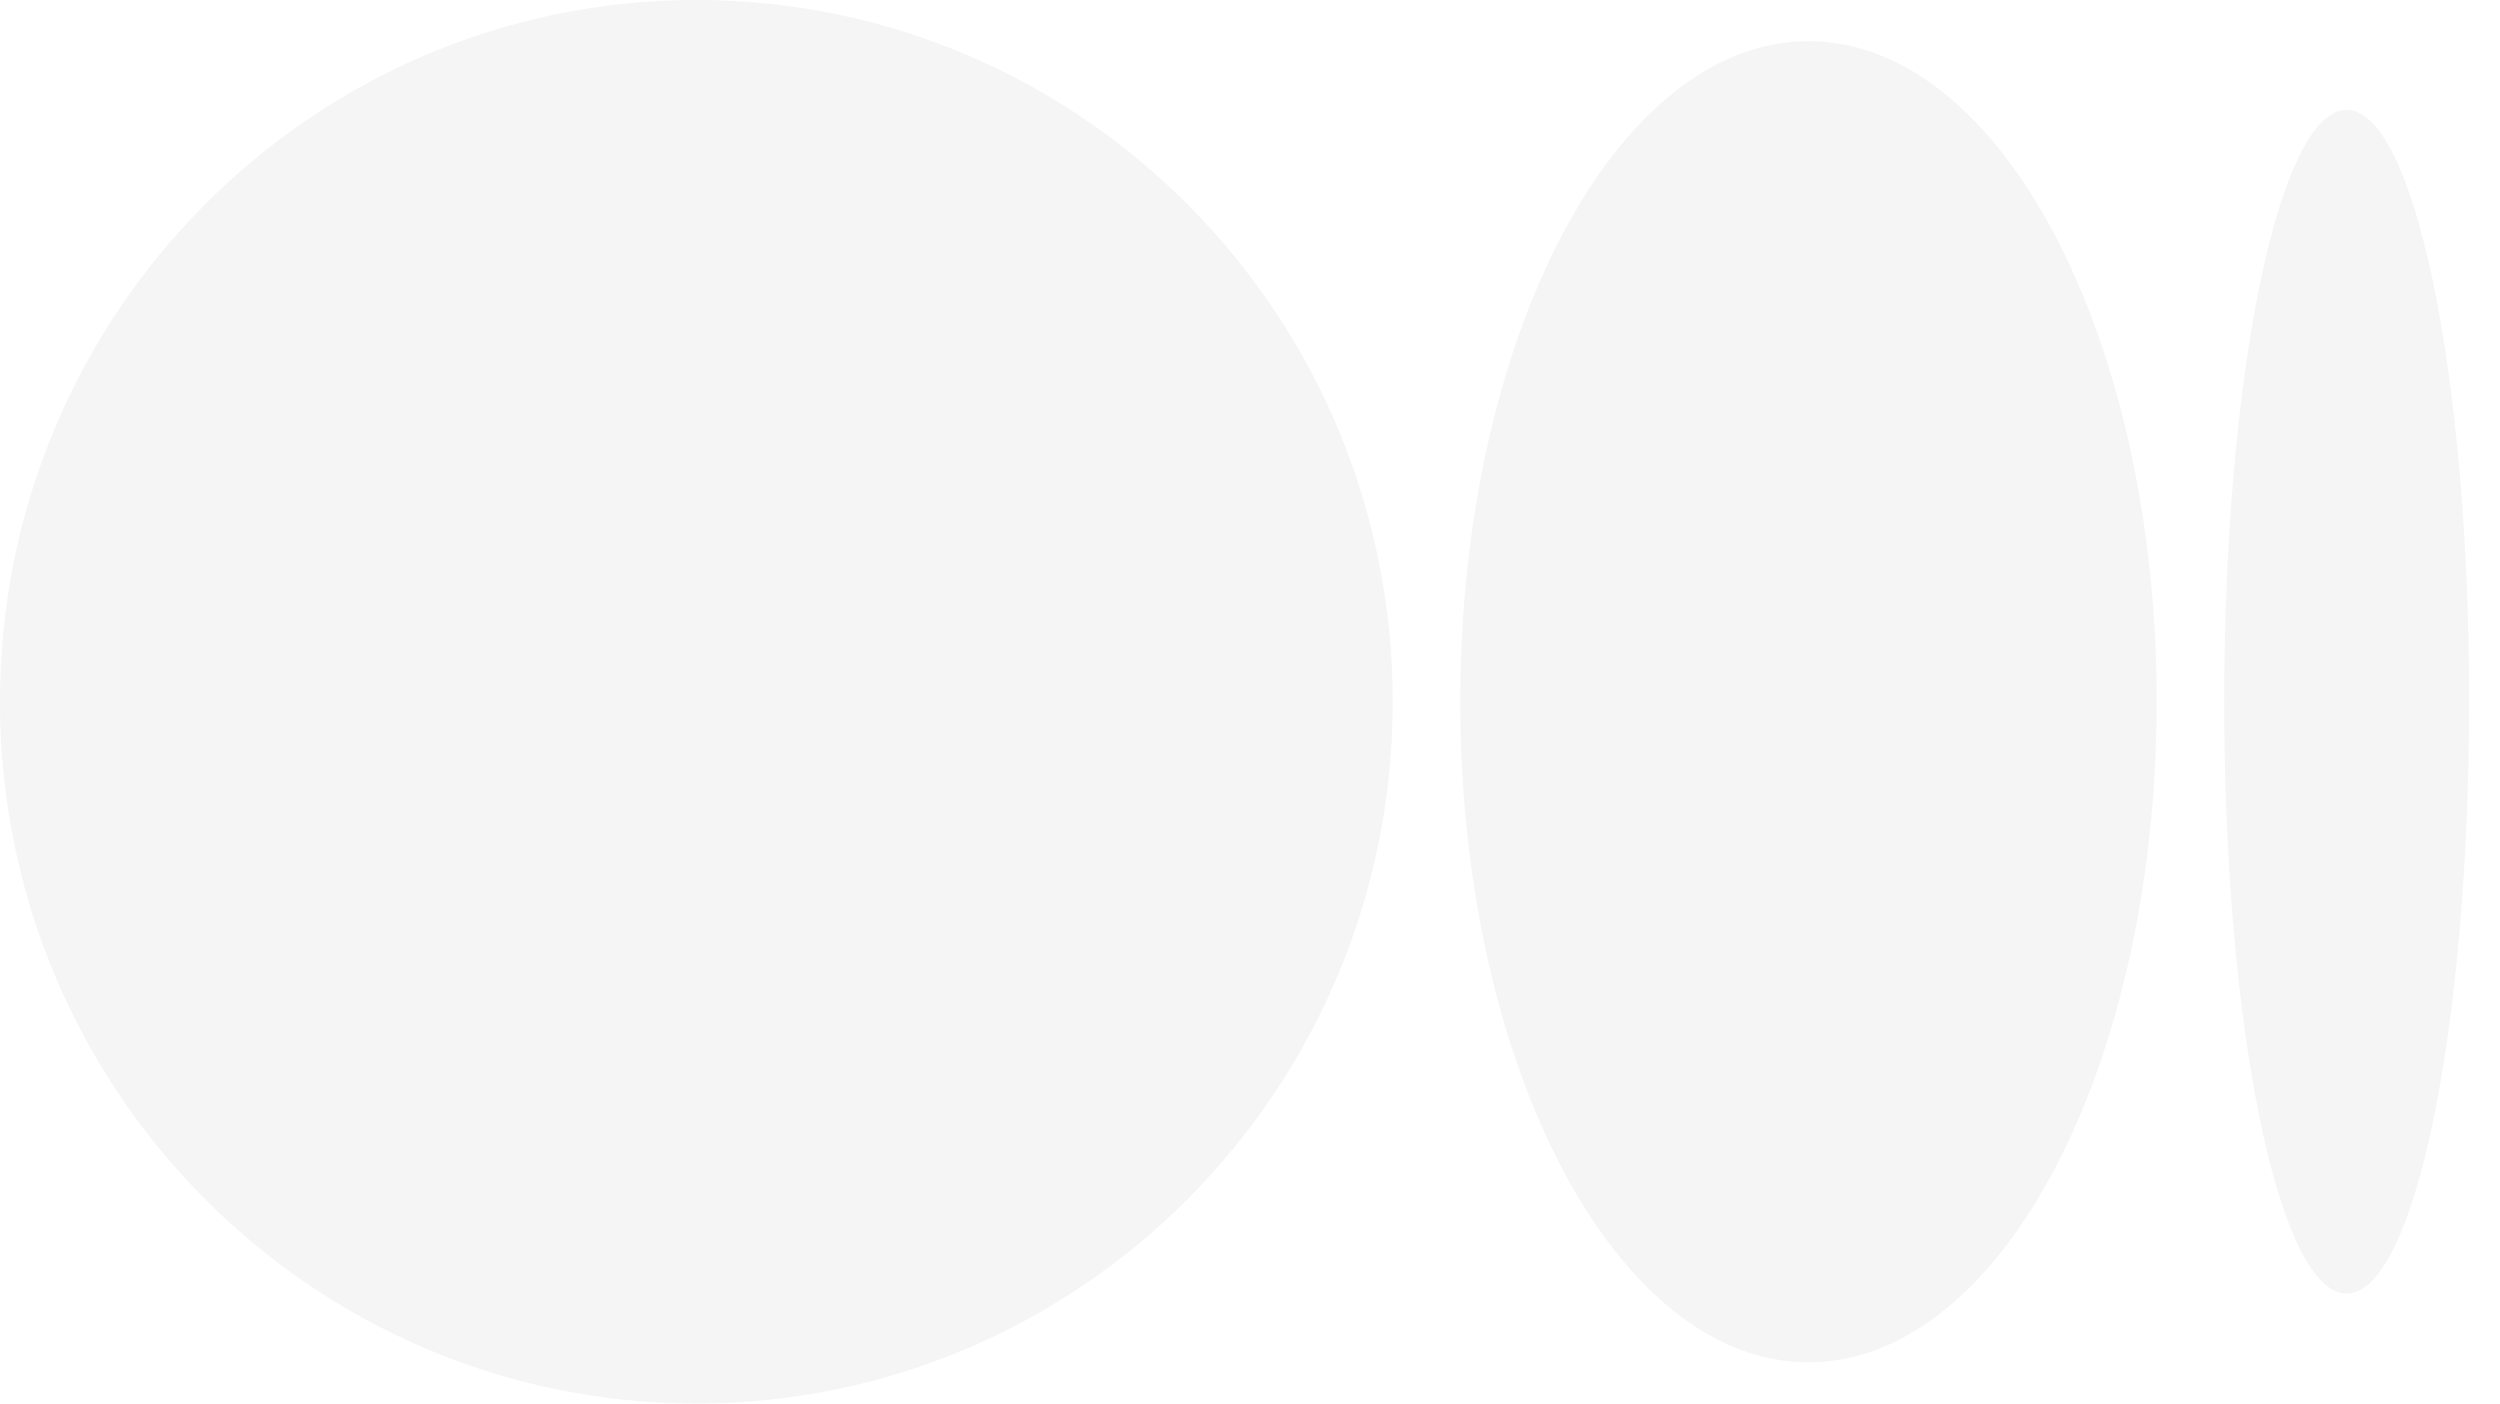
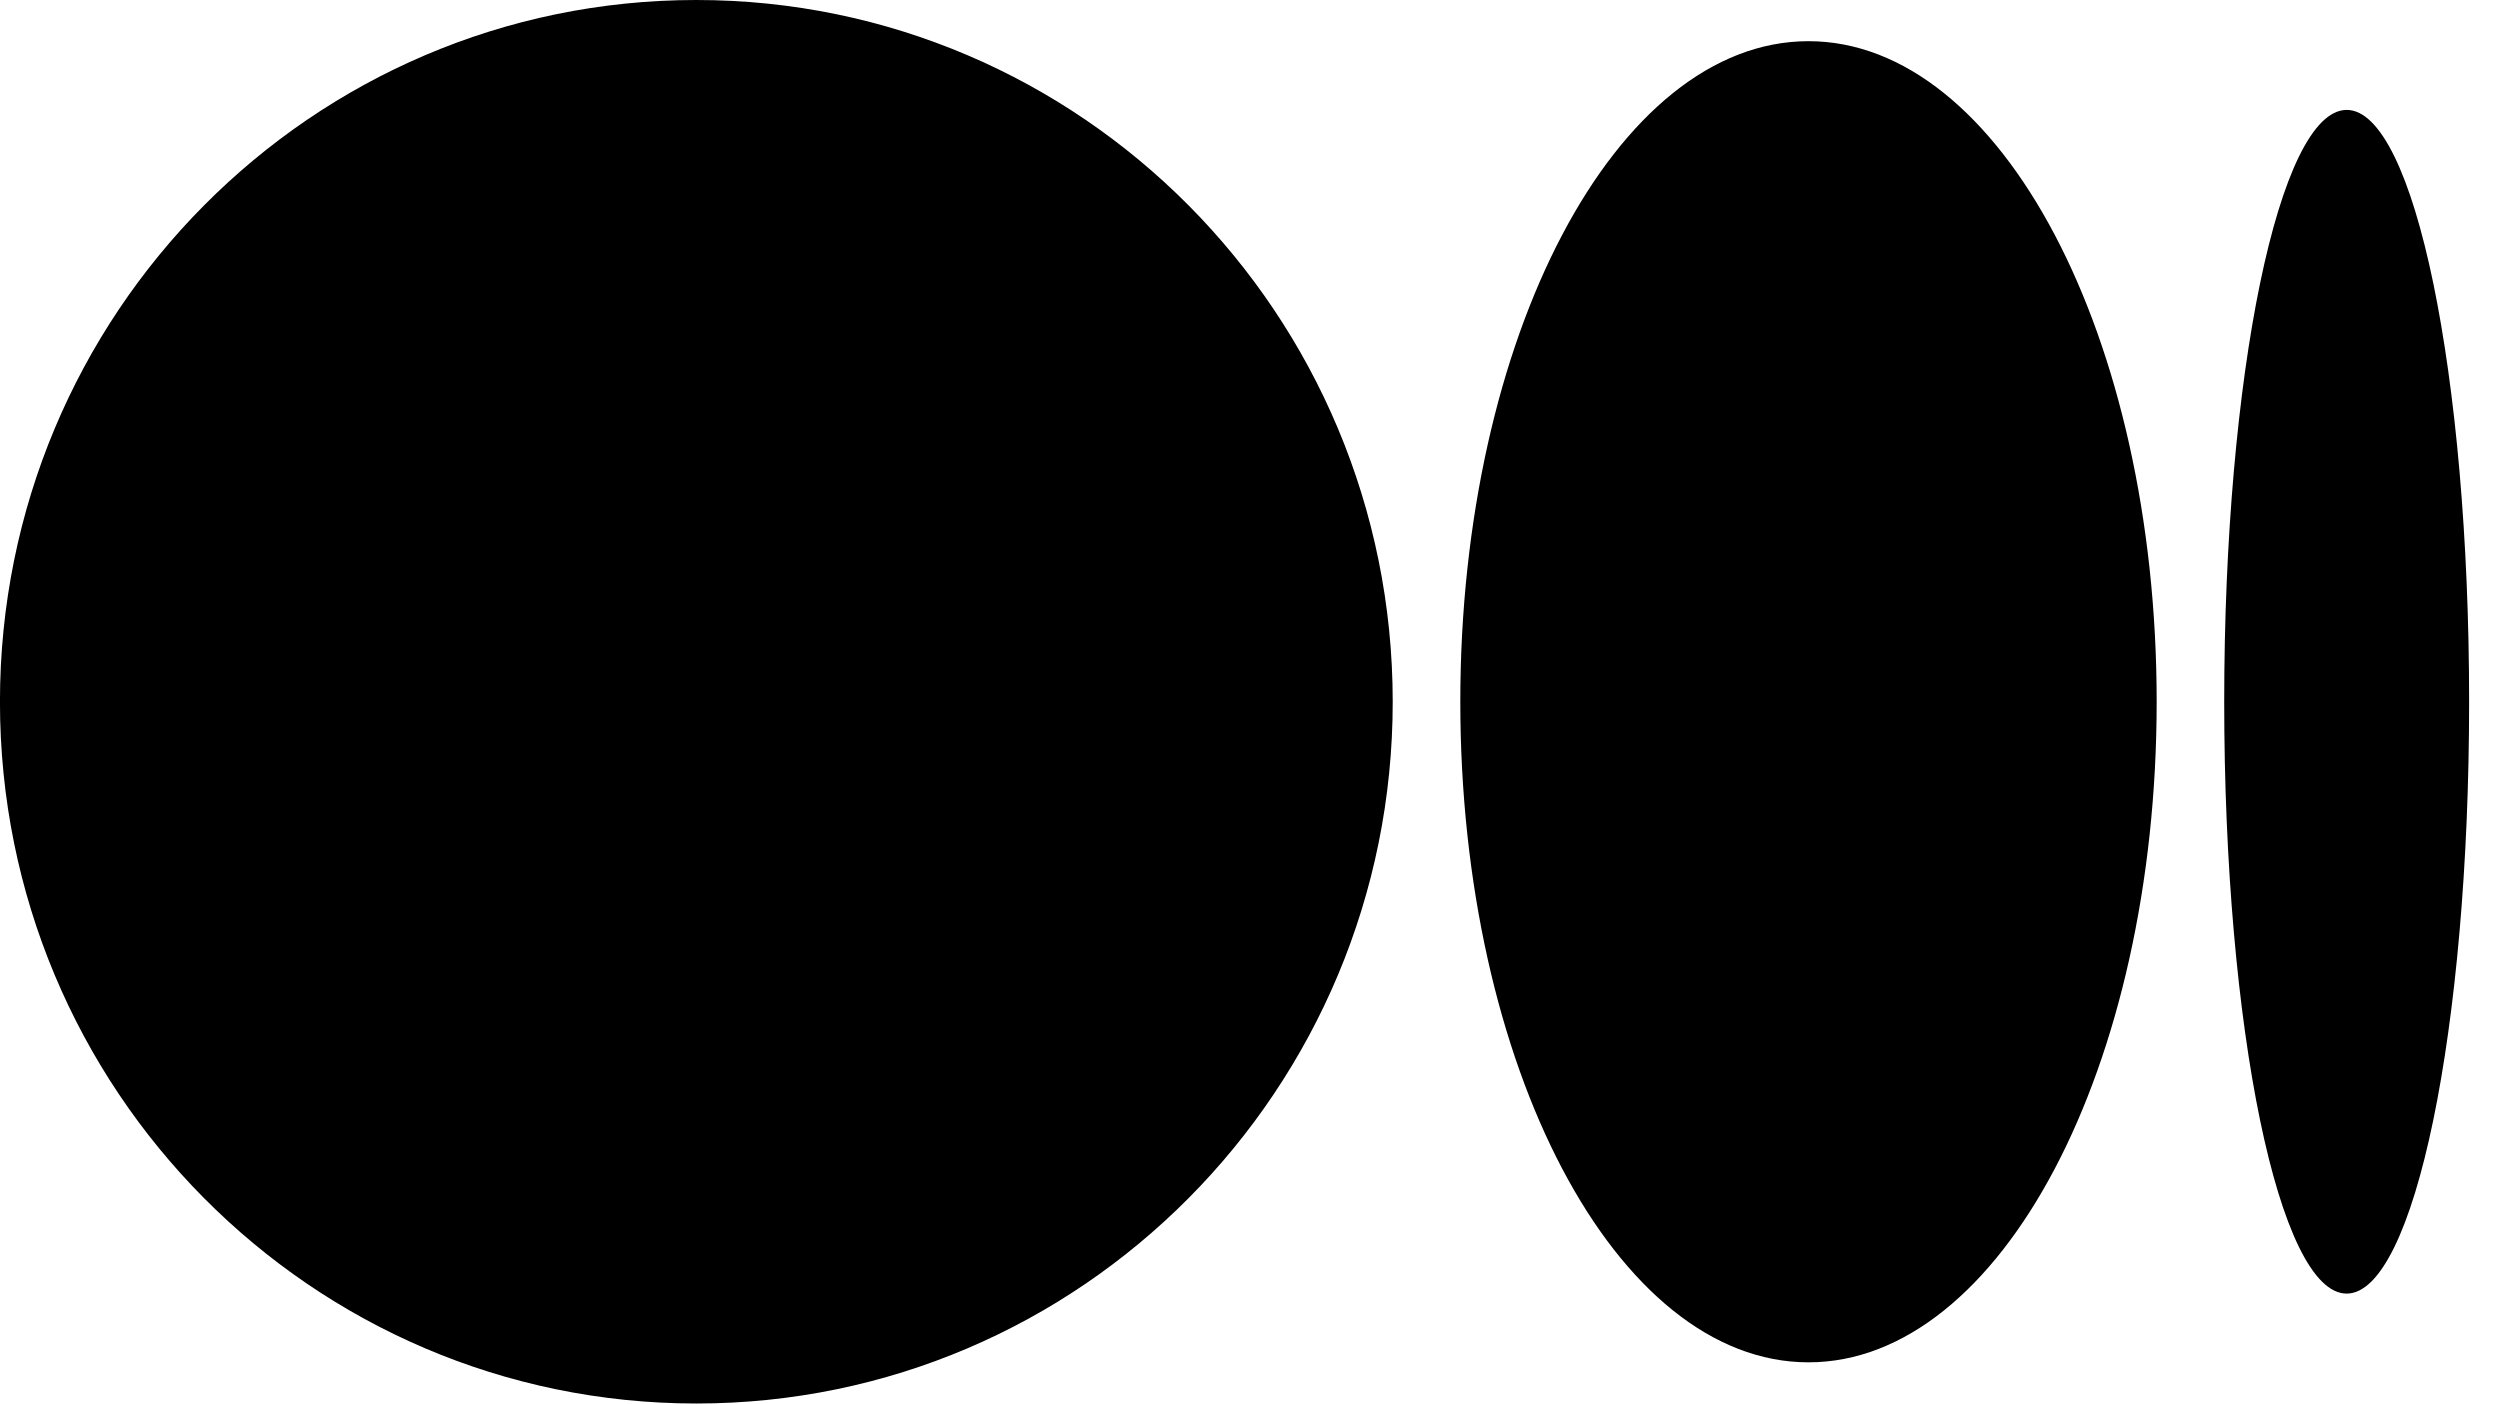
<svg xmlns="http://www.w3.org/2000/svg" fill="none" viewBox="0 0 57 32">
-   <path d="m31.754 16c0 8.837-7.109 16-15.878 16-8.769 0-15.877-7.162-15.877-16 0-8.839 7.109-16 15.877-16 8.768 0 15.878 7.163 15.878 16zm17.418 0c0 8.319-3.554 15.061-7.939 15.061-4.384 0-7.939-6.745-7.939-15.061 0-8.316 3.554-15.061 7.939-15.061 4.384 0 7.939 6.745 7.939 15.061zm7.124 0c0 7.453-1.25 13.494-2.792 13.494-1.542 0-2.792-6.043-2.792-13.494 0-7.451 1.25-13.494 2.793-13.494 1.542 0 2.792 6.042 2.792 13.494z" fill="#F6F5F5" />
+   <path d="M31.754 16c0 8.837-7.108 16-15.878 16S-.001 24.838-.001 16 7.108 0 15.876 0s15.878 7.163 15.878 16zm17.418 0c0 8.319-3.554 15.061-7.939 15.061S33.295 24.316 33.295 16 36.849.939 41.233.939 49.172 7.684 49.172 16zm7.124 0c0 7.453-1.25 13.494-2.792 13.494S50.712 23.45 50.712 16s1.25-13.494 2.793-13.494S56.296 8.548 56.296 16z" fill="#000" />
</svg>
